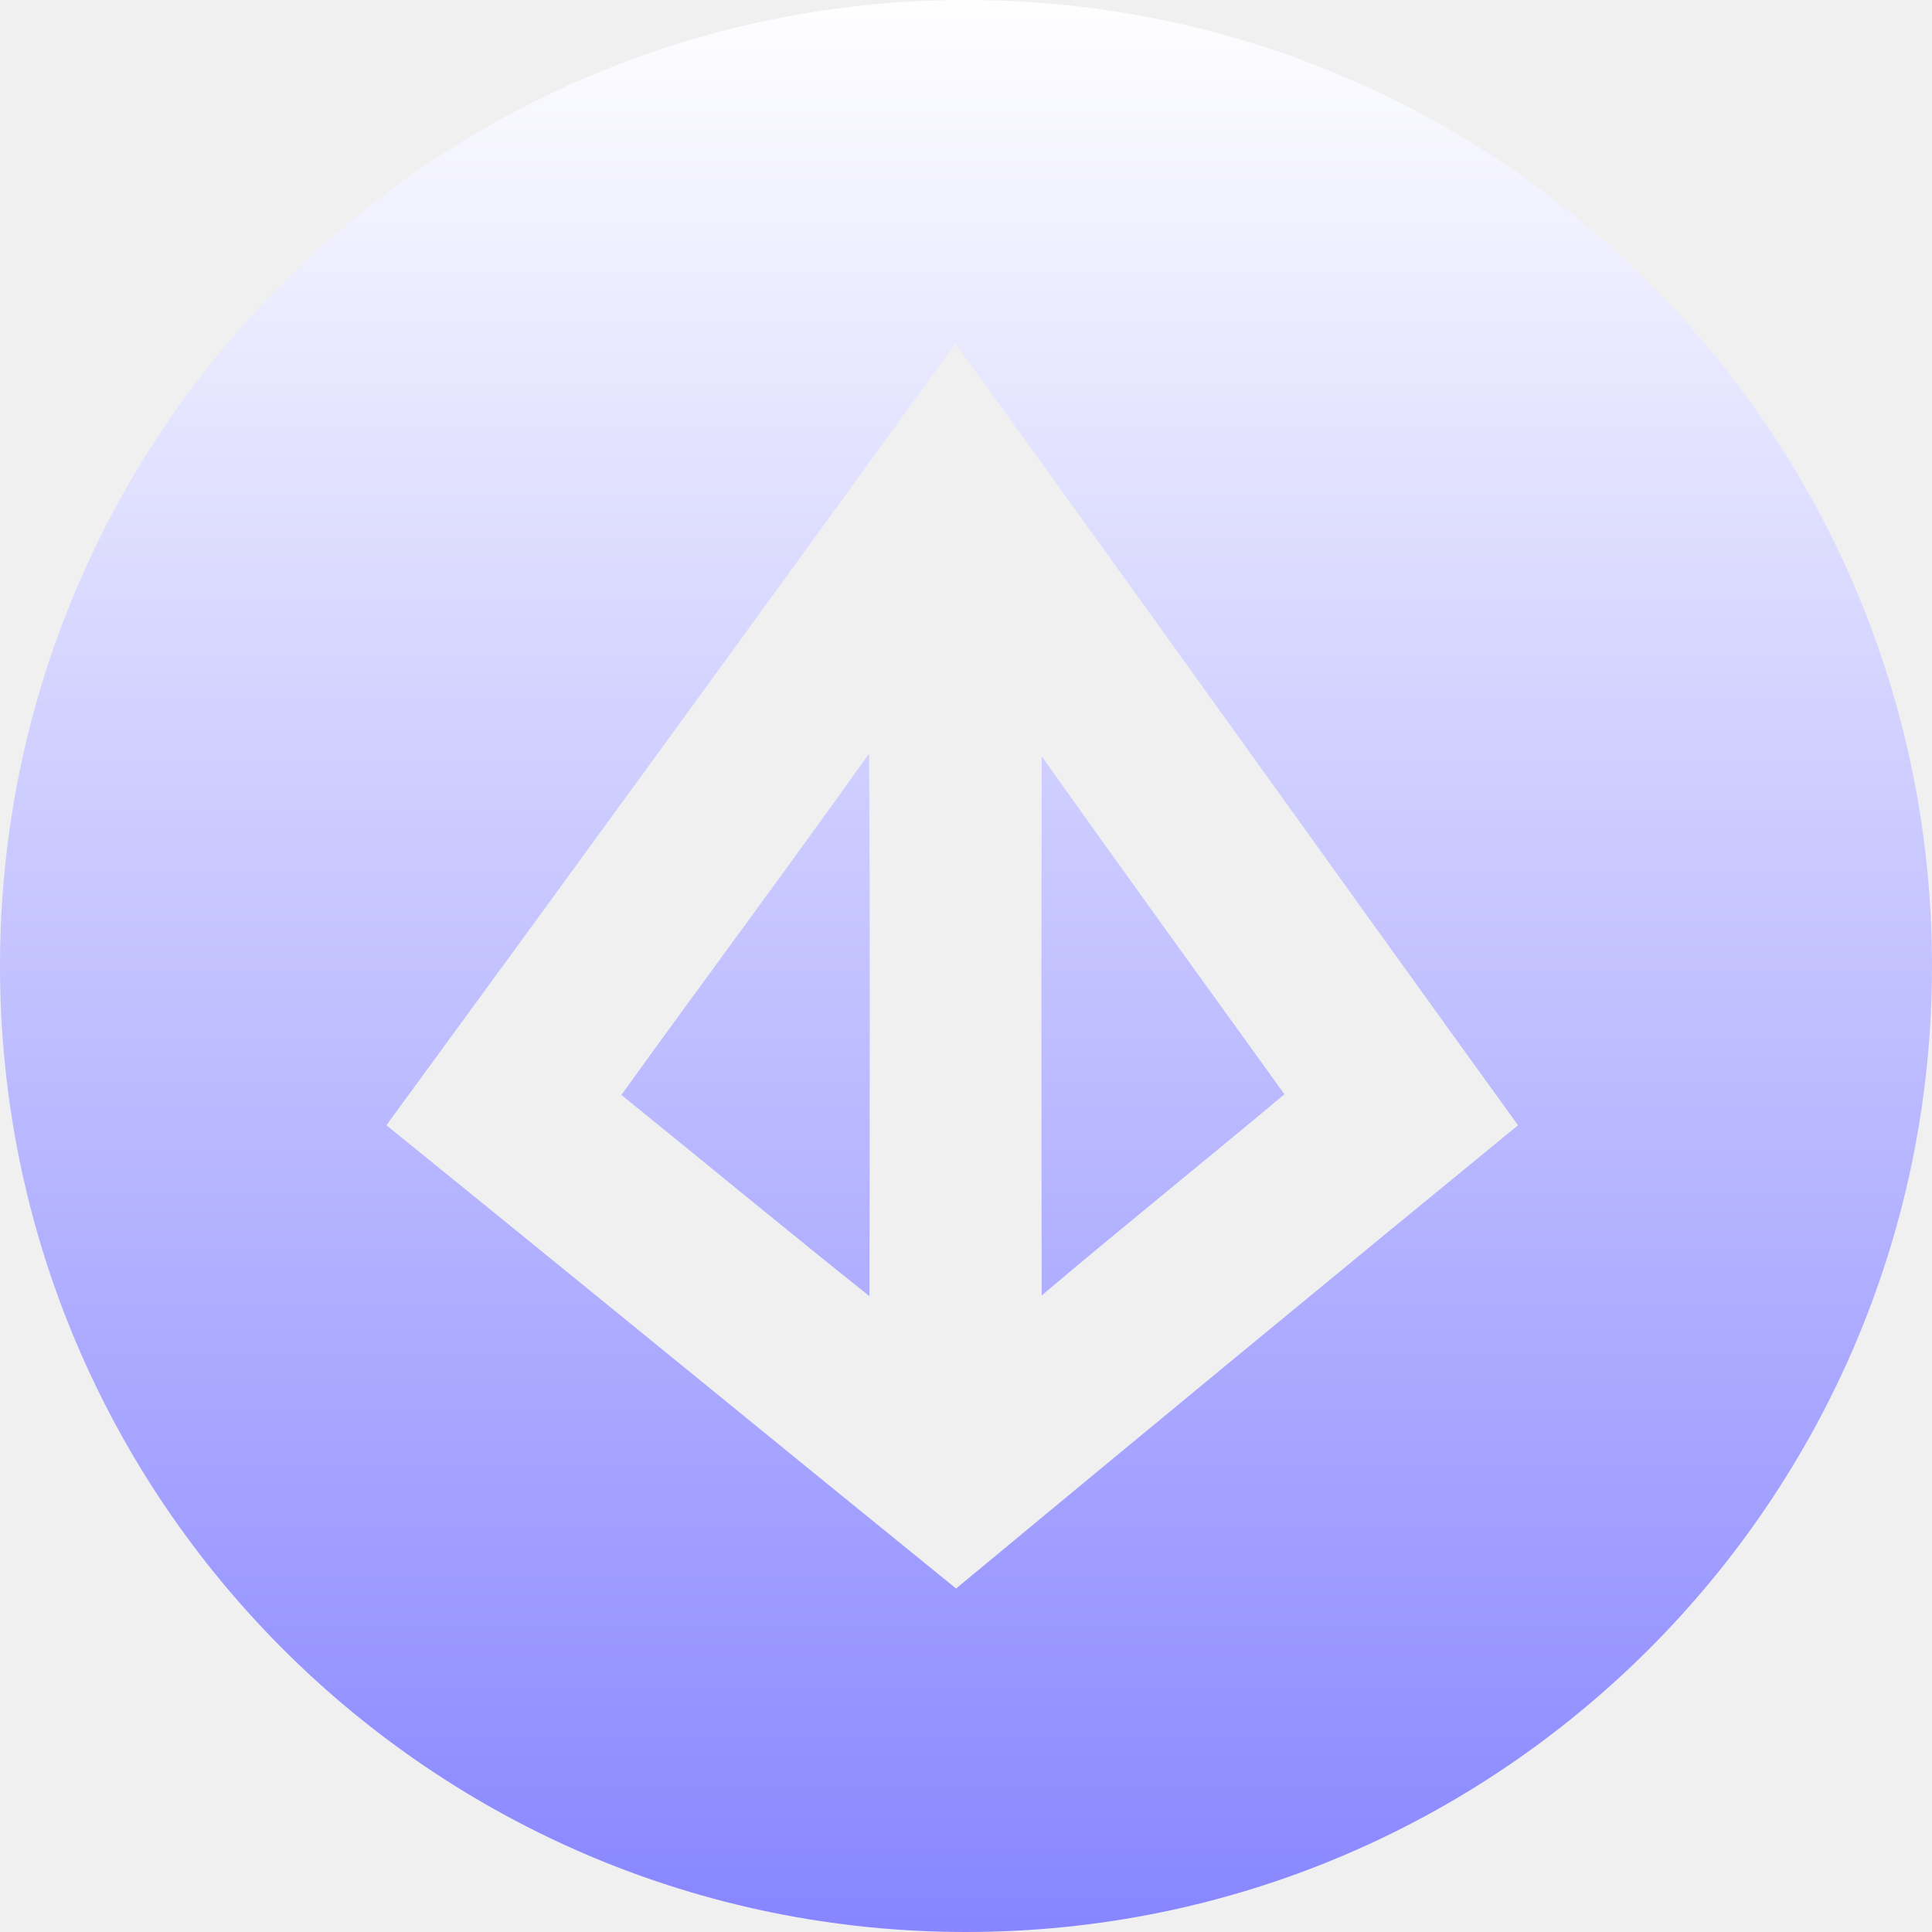
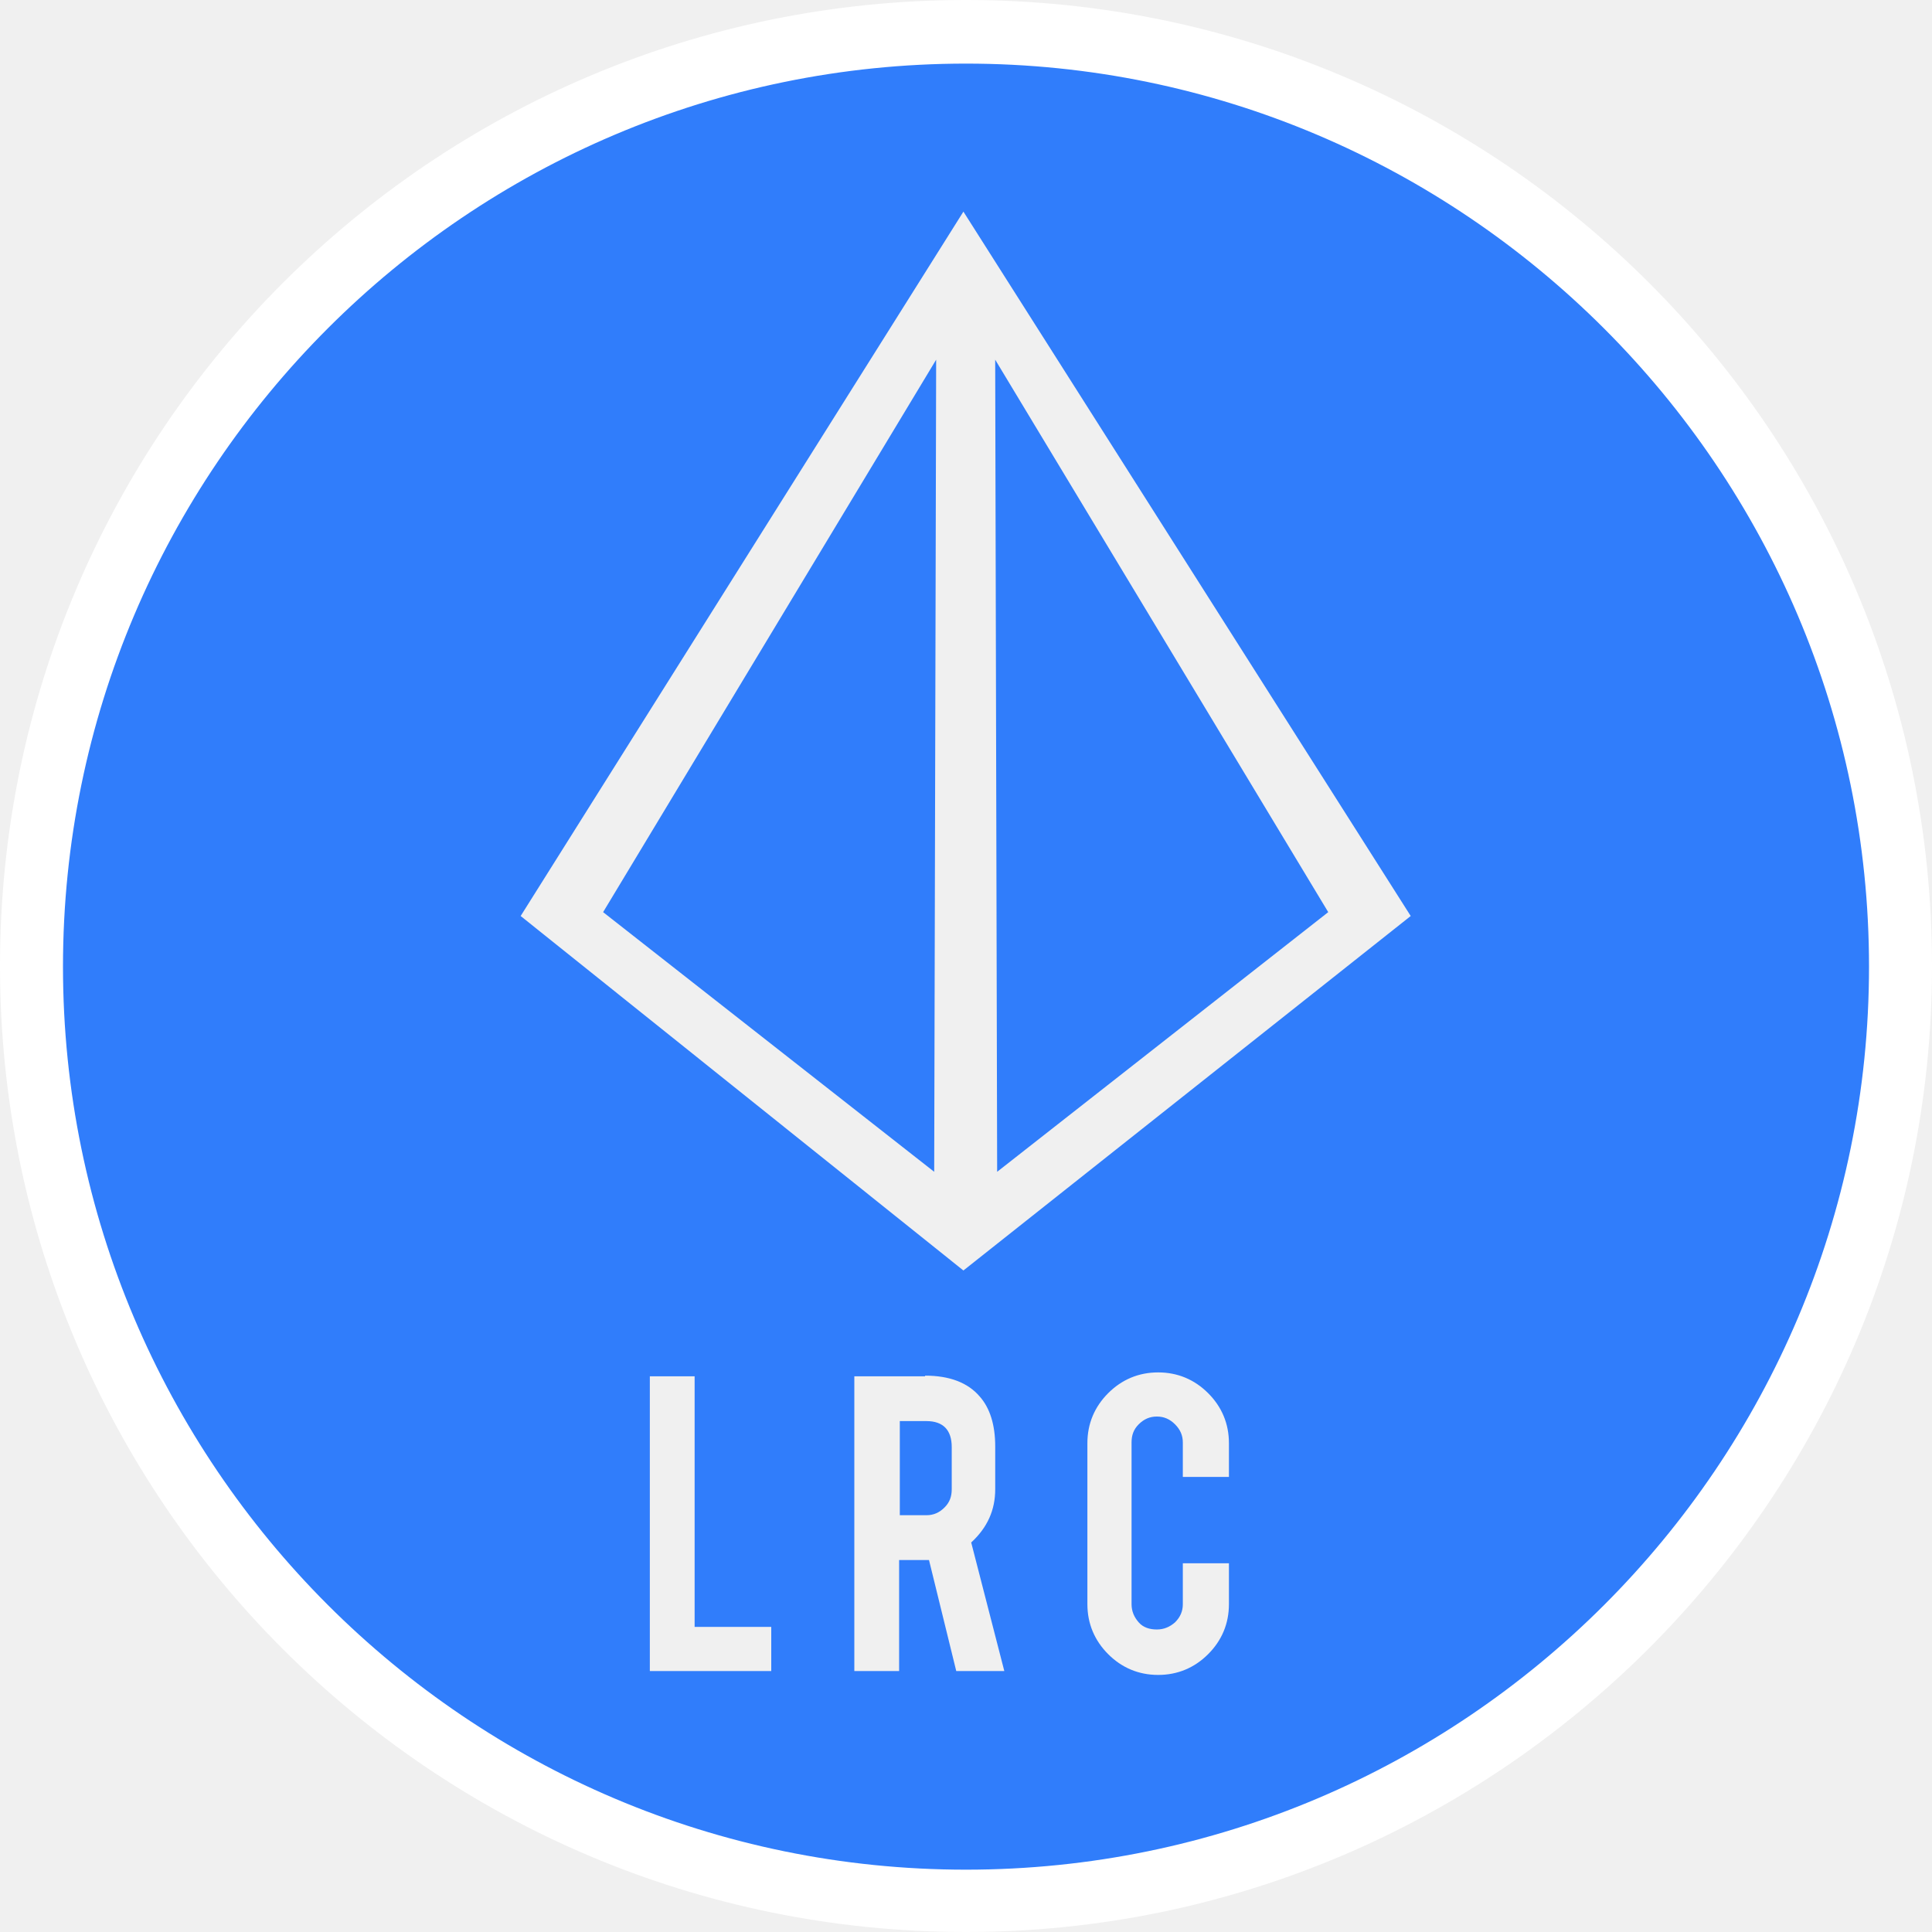
<svg xmlns="http://www.w3.org/2000/svg" width="65" height="65" viewBox="0 0 65 65" fill="none">
-   <path fill-rule="evenodd" clip-rule="evenodd" d="M0 32.5C0 14.551 14.55 0 32.5 0C50.449 0 65 14.551 65 32.5C65 50.449 50.449 65 32.5 65C14.55 65 0 50.449 0 32.5ZM42.058 25.33C38.758 20.734 35.458 16.138 32.143 11.556C25.782 20.343 19.401 29.11 13 37.858C16.525 40.711 20.04 43.575 23.556 46.439C26.423 48.776 29.291 51.112 32.166 53.444C38.449 48.233 44.75 43.038 51.072 37.858C48.058 33.687 45.058 29.508 42.058 25.33ZM20.906 36.838C23.691 39.09 26.453 41.378 29.25 43.606C29.262 37.526 29.274 31.433 29.239 25.353C26.501 29.205 23.668 32.998 20.906 36.838ZM35.047 25.447C35.035 31.492 35.035 37.538 35.047 43.583C37.749 41.295 40.499 39.09 43.214 36.815C40.487 33.033 37.749 29.252 35.047 25.447Z" fill="url(#paint0_linear)" />
-   <defs>
-     <linearGradient id="paint0_linear" x2="1" gradientUnits="userSpaceOnUse" gradientTransform="translate(32.5) scale(65) rotate(90)">
-       <stop stop-color="white" />
-       <stop offset="1" stop-color="#8785FF" />
-     </linearGradient>
-   </defs>
+   <path d="M31.43 39.424L31.496 12.101L20.291 30.688L31.43 39.424Z" fill="#307DFB" />
+   <path d="M31.168 47.811H30.273V50.978H31.168C31.408 50.978 31.605 50.891 31.779 50.716C31.954 50.541 32.02 50.345 32.02 50.104V48.685C32.02 48.117 31.736 47.811 31.168 47.811Z" fill="#307DFB" />
+   <path d="M44.687 30.688L33.482 12.101L33.548 39.424L44.687 30.688Z" fill="#307DFB" />
+   <path d="M32.653 1.813C15.704 1.813 1.966 15.551 1.966 32.5C1.966 49.449 15.704 63.187 32.653 63.187C49.602 63.187 63.34 49.449 63.34 32.5C63.34 15.551 49.58 1.813 32.653 1.813ZM25.948 56.22H21.863V46.304H23.37V54.735H25.948V56.22ZM32.172 56.22L31.255 52.485C31.212 52.485 31.168 52.485 31.124 52.485H30.25V56.22H28.743V46.304H31.124V46.282C31.954 46.282 32.566 46.522 32.959 46.981C33.308 47.374 33.483 47.942 33.483 48.663V50.104C33.483 50.803 33.221 51.393 32.675 51.895L33.789 56.22H32.172V56.22ZM41.346 49.689H39.795V48.532C39.795 48.291 39.708 48.095 39.533 47.92C39.358 47.745 39.162 47.658 38.922 47.658C38.681 47.658 38.485 47.745 38.31 47.92C38.135 48.095 38.07 48.291 38.07 48.532V53.97C38.07 54.211 38.157 54.407 38.31 54.582C38.463 54.757 38.681 54.822 38.922 54.822C39.162 54.822 39.358 54.735 39.533 54.582C39.708 54.407 39.795 54.211 39.795 53.97V52.594H41.346V53.97C41.346 54.626 41.106 55.193 40.647 55.652C40.188 56.111 39.62 56.351 38.965 56.351C38.31 56.351 37.742 56.111 37.283 55.652C36.825 55.193 36.584 54.626 36.584 53.97V48.554C36.584 47.898 36.825 47.331 37.283 46.872C37.742 46.413 38.31 46.173 38.965 46.173C39.62 46.173 40.188 46.413 40.647 46.872C41.106 47.331 41.346 47.898 41.346 48.554V49.689ZM32.413 42.744L17.517 30.818L32.413 7.12L47.462 30.818L32.413 42.744Z" fill="#307DFB" />
+   <path d="M32.5 65C14.546 65 0 50.454 0 32.5C0 14.546 14.546 0 32.5 0C50.454 0 65 14.546 65 32.5C65 50.454 50.366 65 32.5 65ZM32.5 2.14C15.748 2.14 2.119 15.77 2.119 32.522C2.119 49.274 15.748 62.903 32.5 62.903C49.252 62.903 62.881 49.274 62.881 32.522C62.881 15.77 49.23 2.14 32.5 2.14Z" fill="white" />
</svg>
